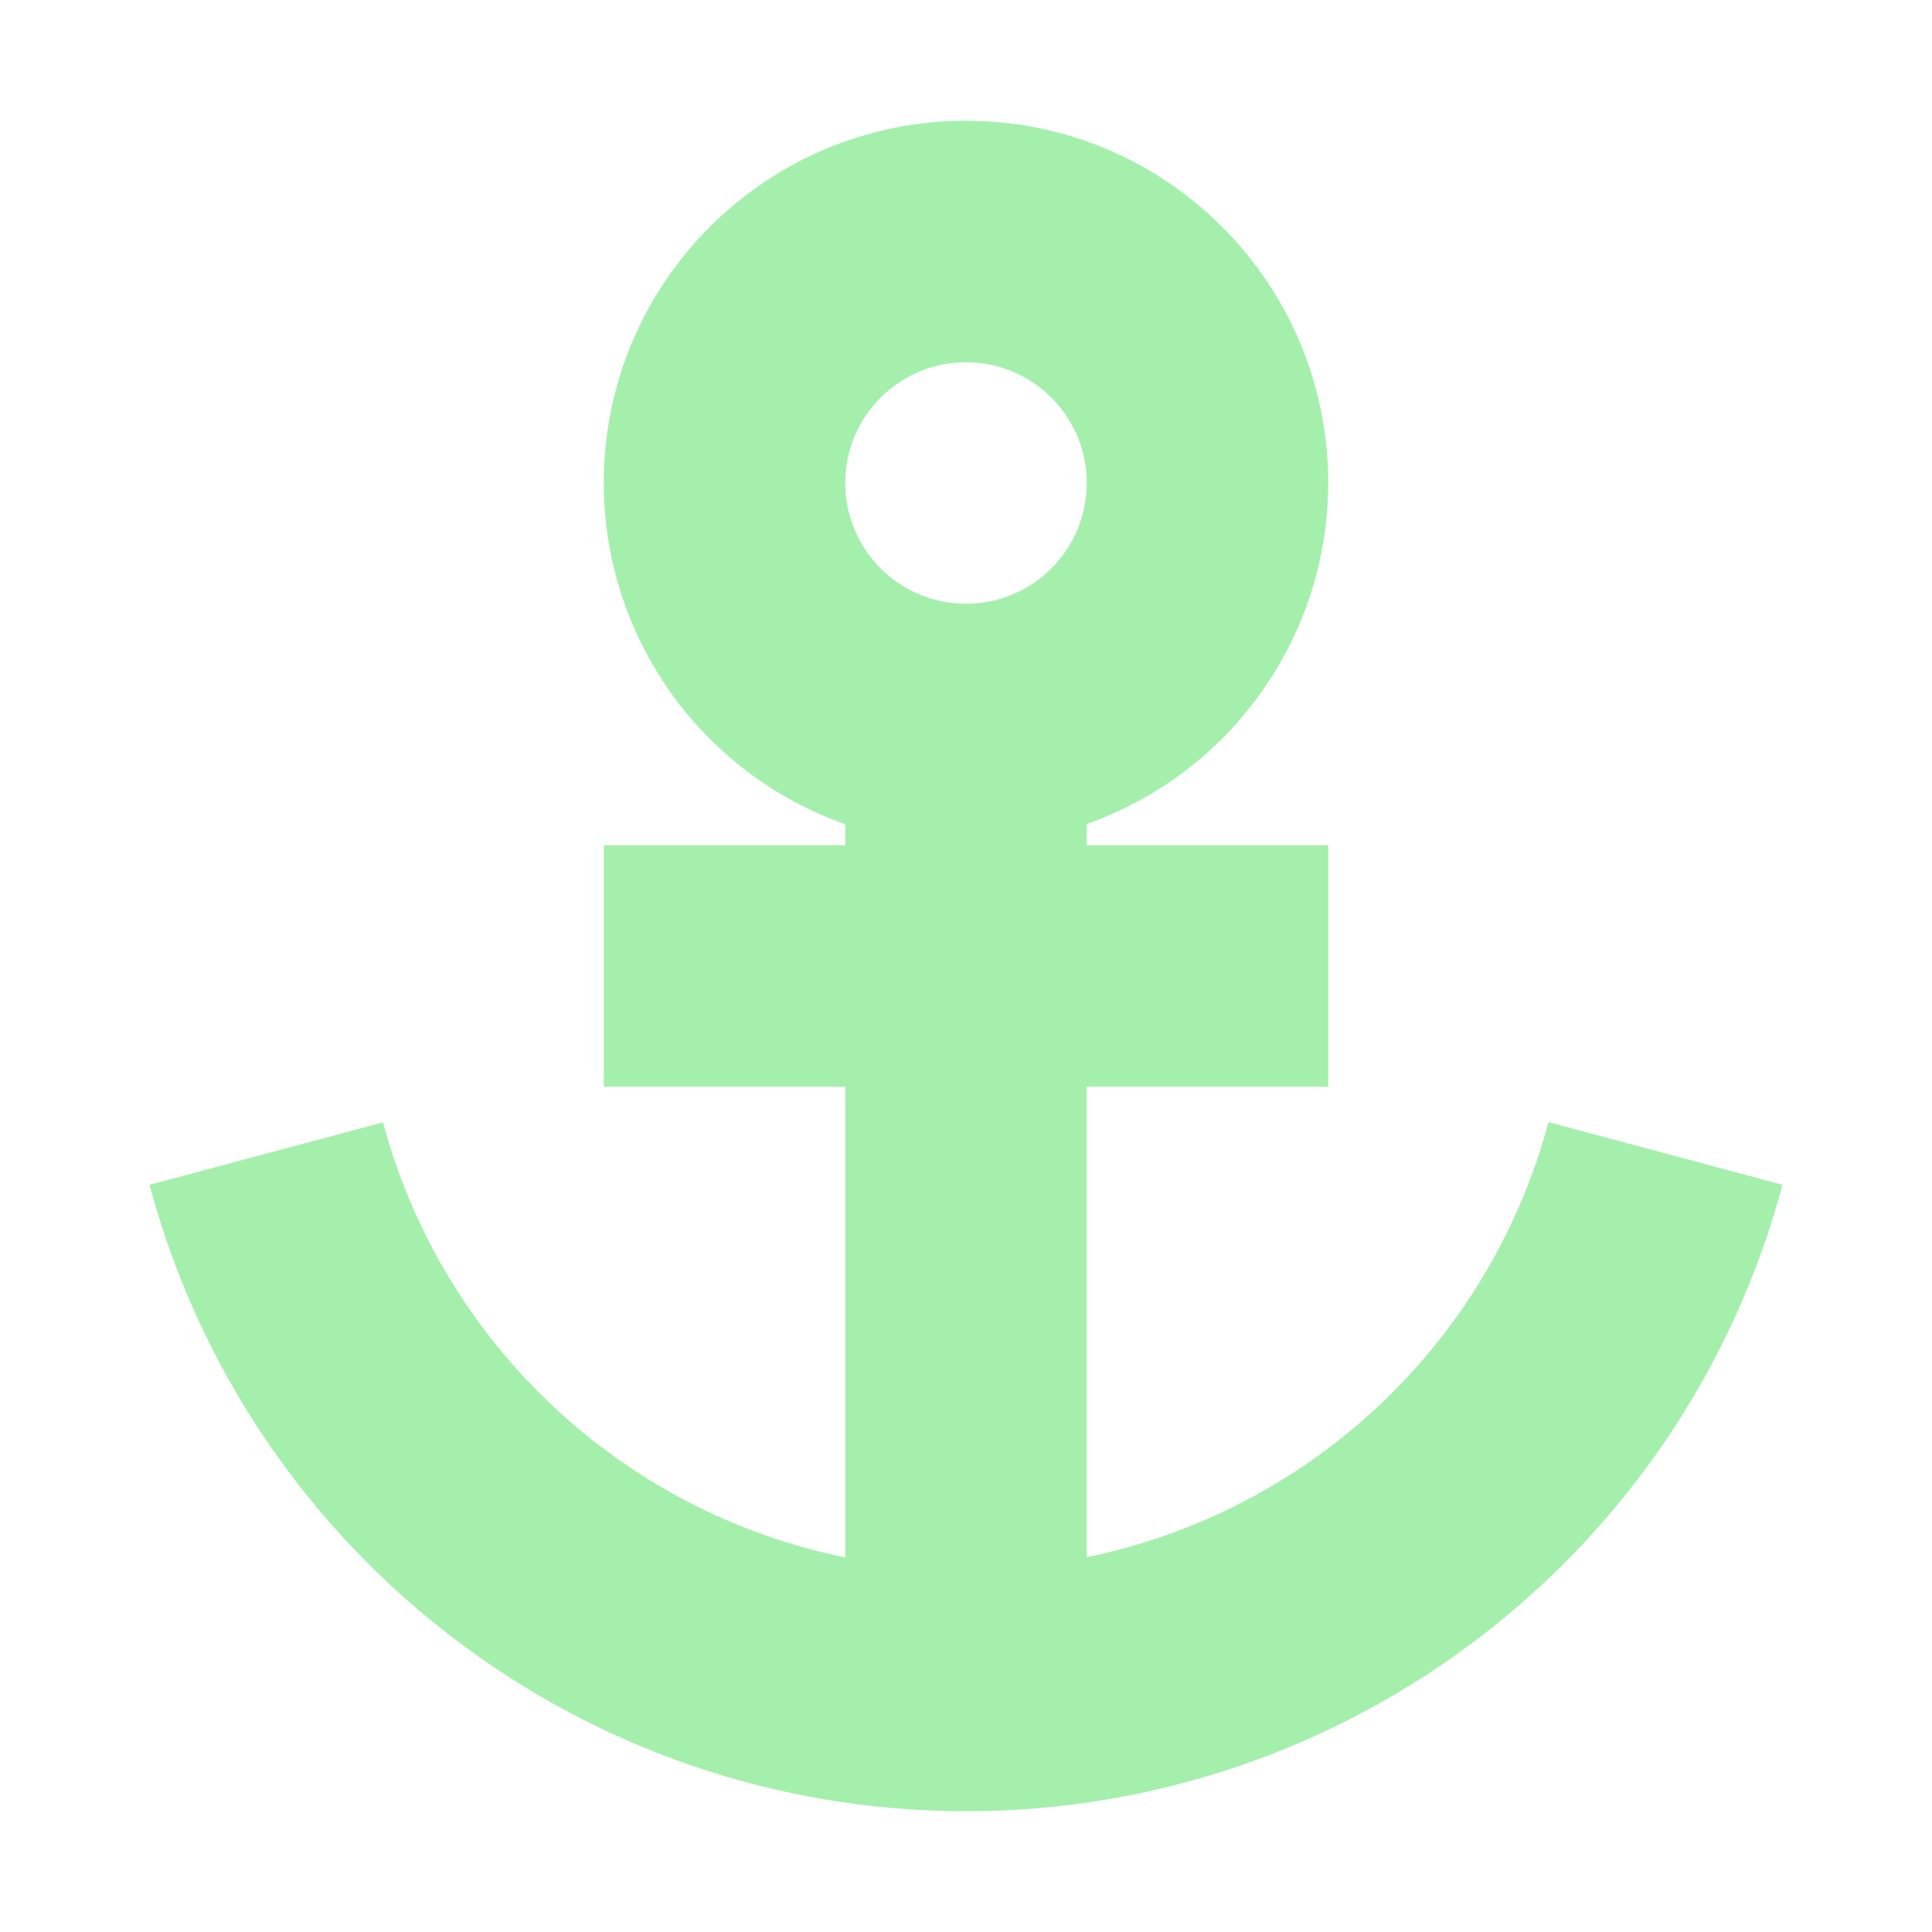
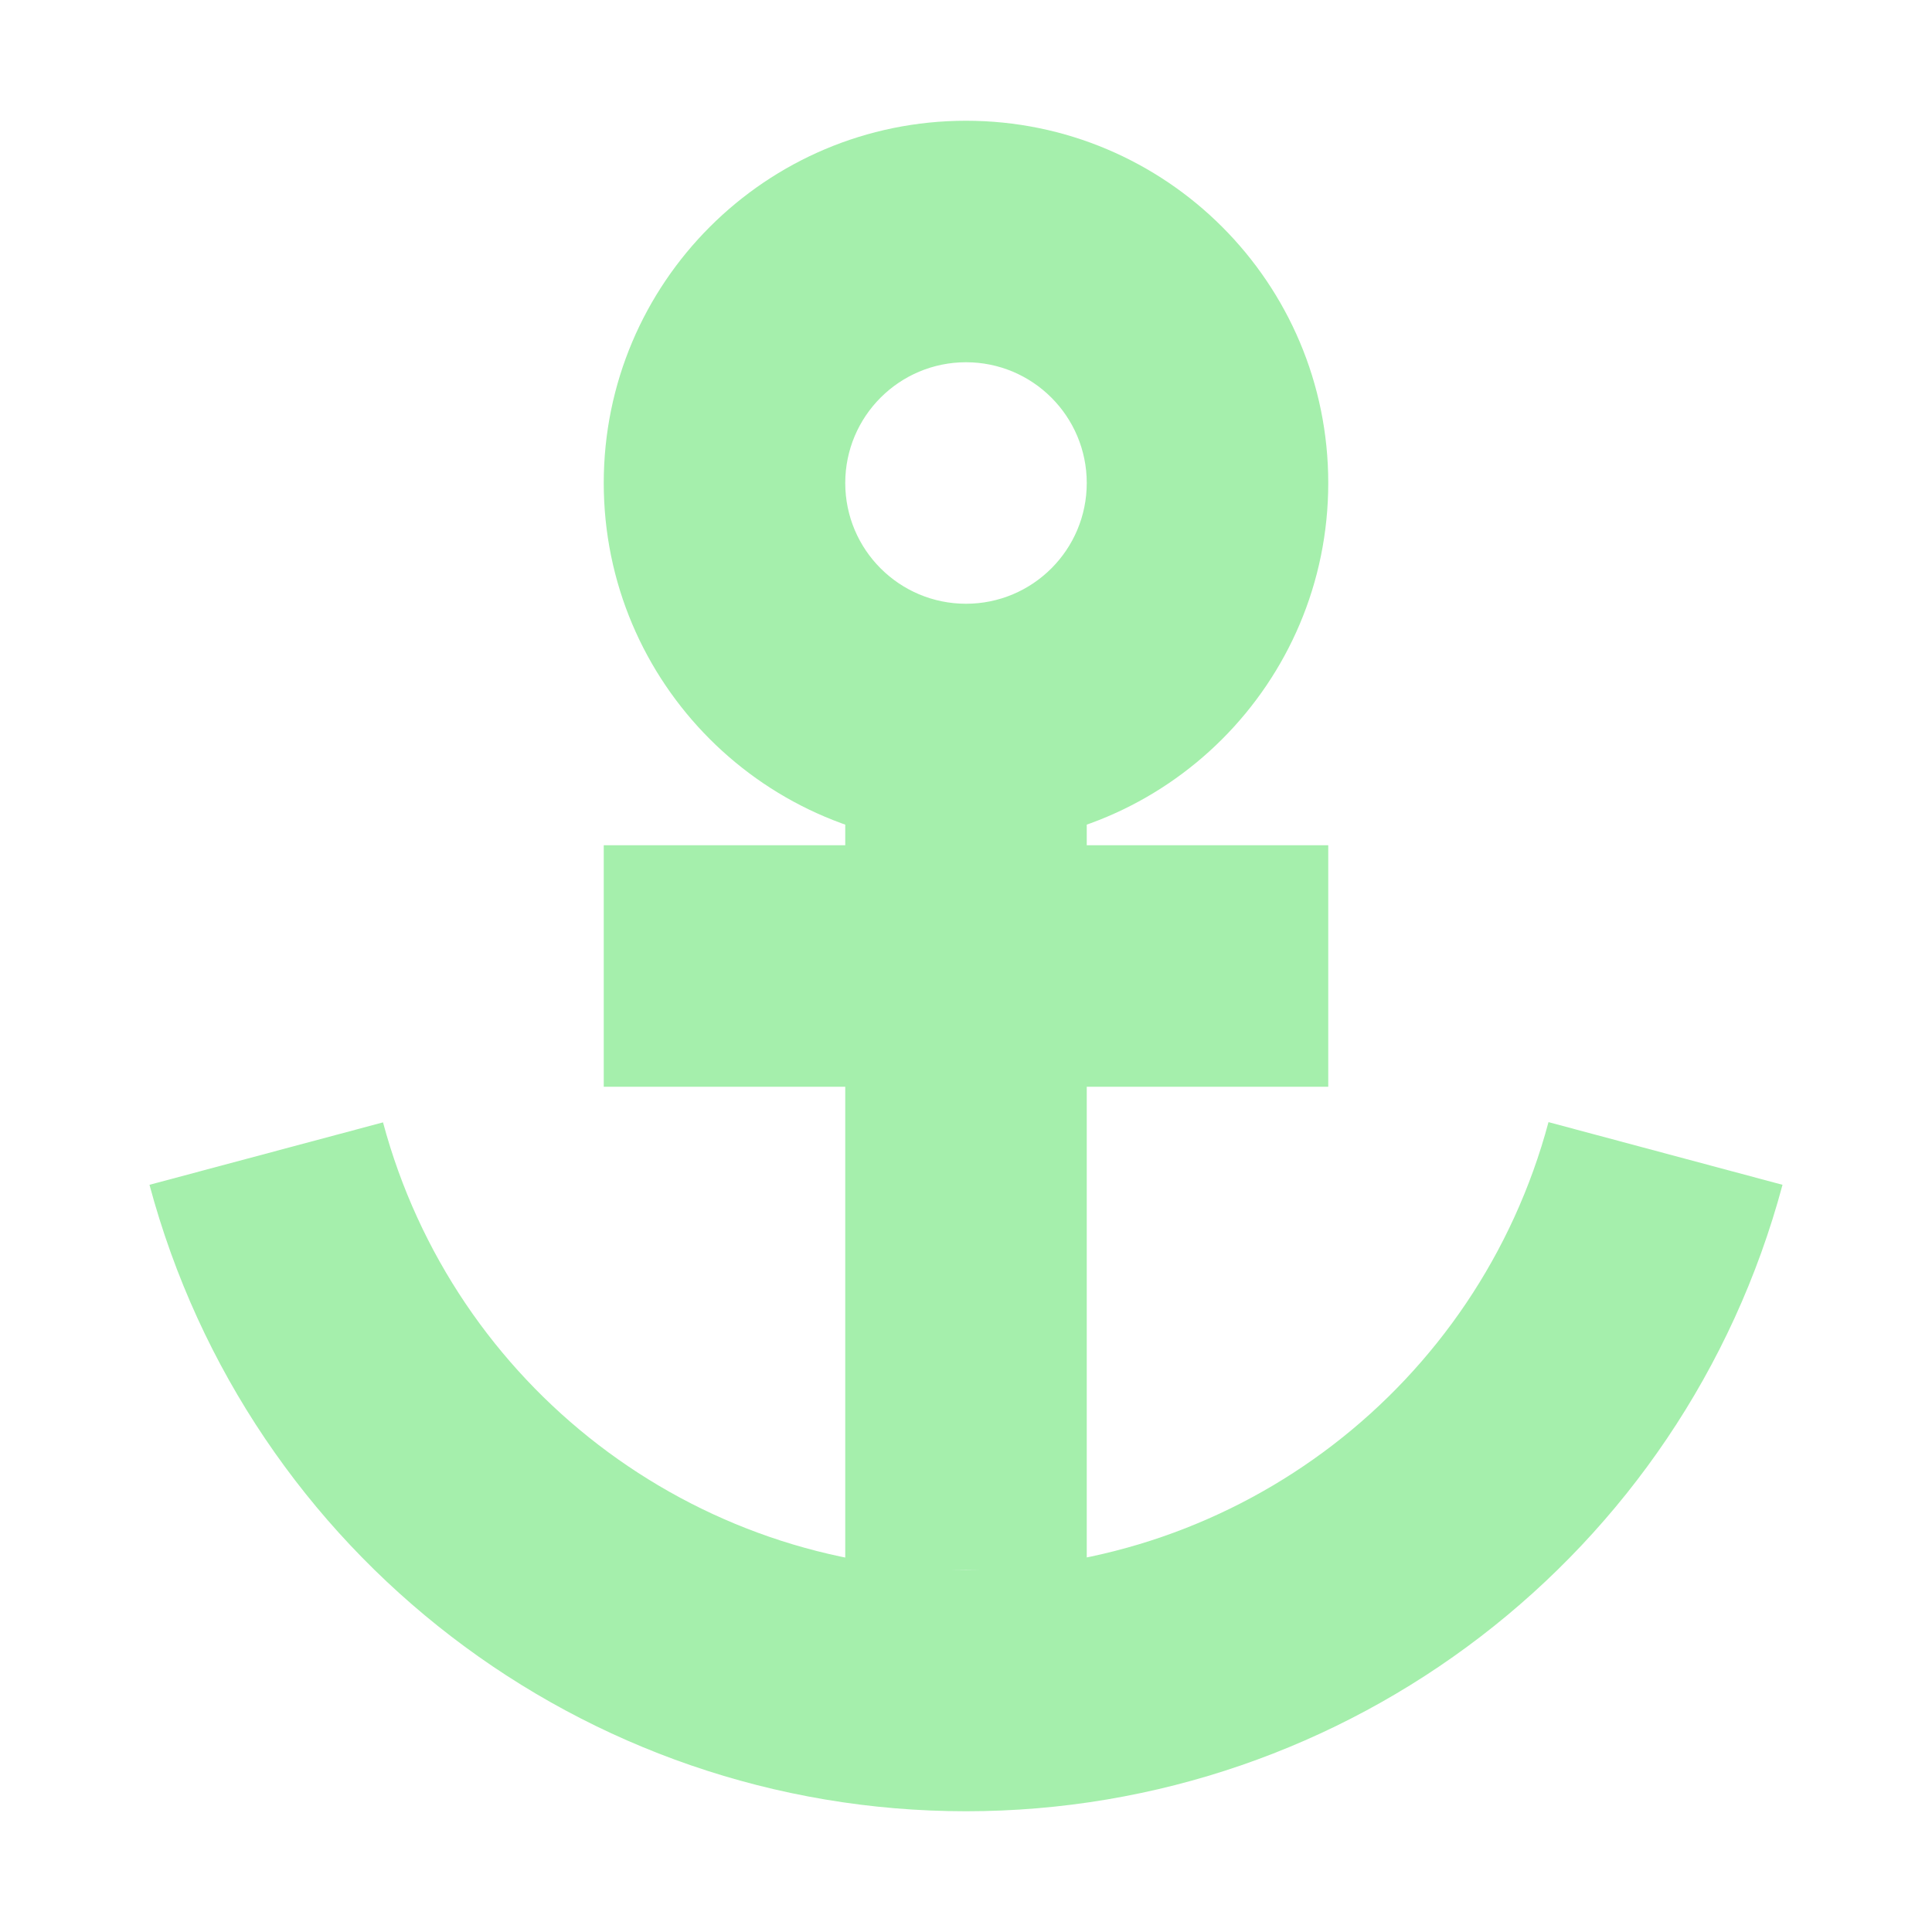
<svg xmlns="http://www.w3.org/2000/svg" width="16" height="16" viewBox="0 0 16 16" id="svg2" version="1.1">
  <defs id="defs4" />
  <g id="layer1" transform="translate(0,-1036.362)">
-     <path style="opacity:1;fill:#a5efac;fill-opacity:1;stroke:none;stroke-width:2;stroke-linecap:round;stroke-linejoin:miter;stroke-miterlimit:4;stroke-dasharray:none;stroke-dashoffset:0;stroke-opacity:1" d="M 8 1 A 3 3 0 0 0 5 4 A 3 3 0 0 0 7 6.826 L 7 7 L 5 7 L 5 9 L 7 9 L 7 12.898 A 5 5 0 0 1 3.172 9.295 L 1.238 9.812 A 7 7 0 0 0 8 15 A 7 7 0 0 0 14.762 9.812 L 12.824 9.293 A 5 5 0 0 1 9 12.896 L 9 9 L 11 9 L 11 7 L 9 7 L 9 6.824 A 3 3 0 0 0 11 4 A 3 3 0 0 0 8 1 z M 8 3 A 1 1 0 0 1 9 4 A 1 1 0 0 1 8 5 A 1 1 0 0 1 7 4 A 1 1 0 0 1 8 3 z " transform="translate(0,1036.362)" id="path4142" />
+     <path style="opacity:1;fill:#a5efac;fill-opacity:1;stroke:none;stroke-width:2;stroke-linecap:round;stroke-linejoin:miter;stroke-miterlimit:4;stroke-dasharray:none;stroke-dashoffset:0;stroke-opacity:1" d="M 8 1 A 3 3 0 0 0 5 4 A 3 3 0 0 0 8 7 A 3 3 0 0 0 11 4 A 3 3 0 0 0 8 1 z M 8 3 A 1 1 0 0 1 9 4 A 1 1 0 0 1 8 5 A 1 1 0 0 1 7 4 A 1 1 0 0 1 8 3 z " transform="translate(0,1036.362)" id="path4142" />
+     <rect y="1042.362" x="7" height="7" width="2" id="rect4148" style="fill:#a5efac;fill-opacity:1;stroke:none;stroke-width:4;stroke-linecap:round;stroke-linejoin:miter;stroke-miterlimit:4;stroke-dasharray:none;stroke-opacity:1" />
+     <path style="opacity:1;fill:#a5efac;fill-opacity:1;stroke:none;stroke-width:2;stroke-linecap:round;stroke-linejoin:miter;stroke-miterlimit:4;stroke-dasharray:none;stroke-dashoffset:0;stroke-opacity:1" d="M 12.824 9.293 A 5 5 0 0 1 8 13 A 5 5 0 0 1 3.172 9.295 L 1.238 9.812 A 7 7 0 0 0 8 15 A 7 7 0 0 0 14.762 9.812 L 12.824 9.293 z " transform="translate(0,1036.362)" id="path4150" />
+     <rect style="opacity:1;fill:#a5efac;fill-opacity:1;stroke:none;stroke-width:2;stroke-linecap:round;stroke-linejoin:miter;stroke-miterlimit:4;stroke-dasharray:none;stroke-dashoffset:0;stroke-opacity:1" id="rect4155" width="6" height="2" x="5" y="1043.362" />
  </g>
</svg>
